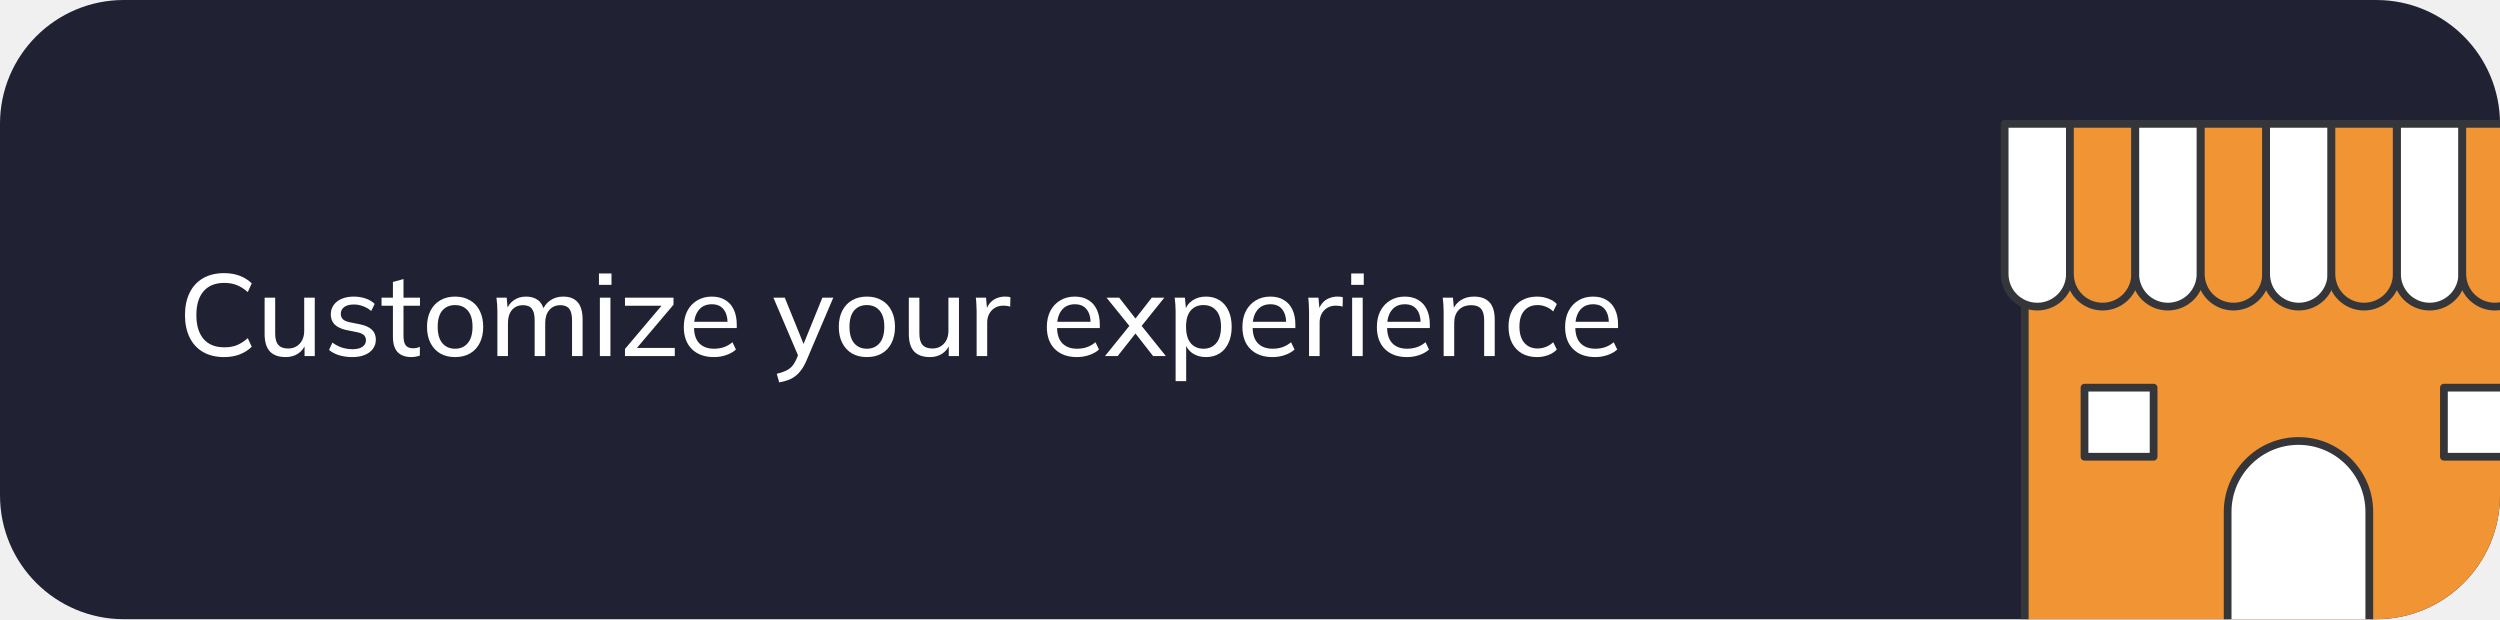
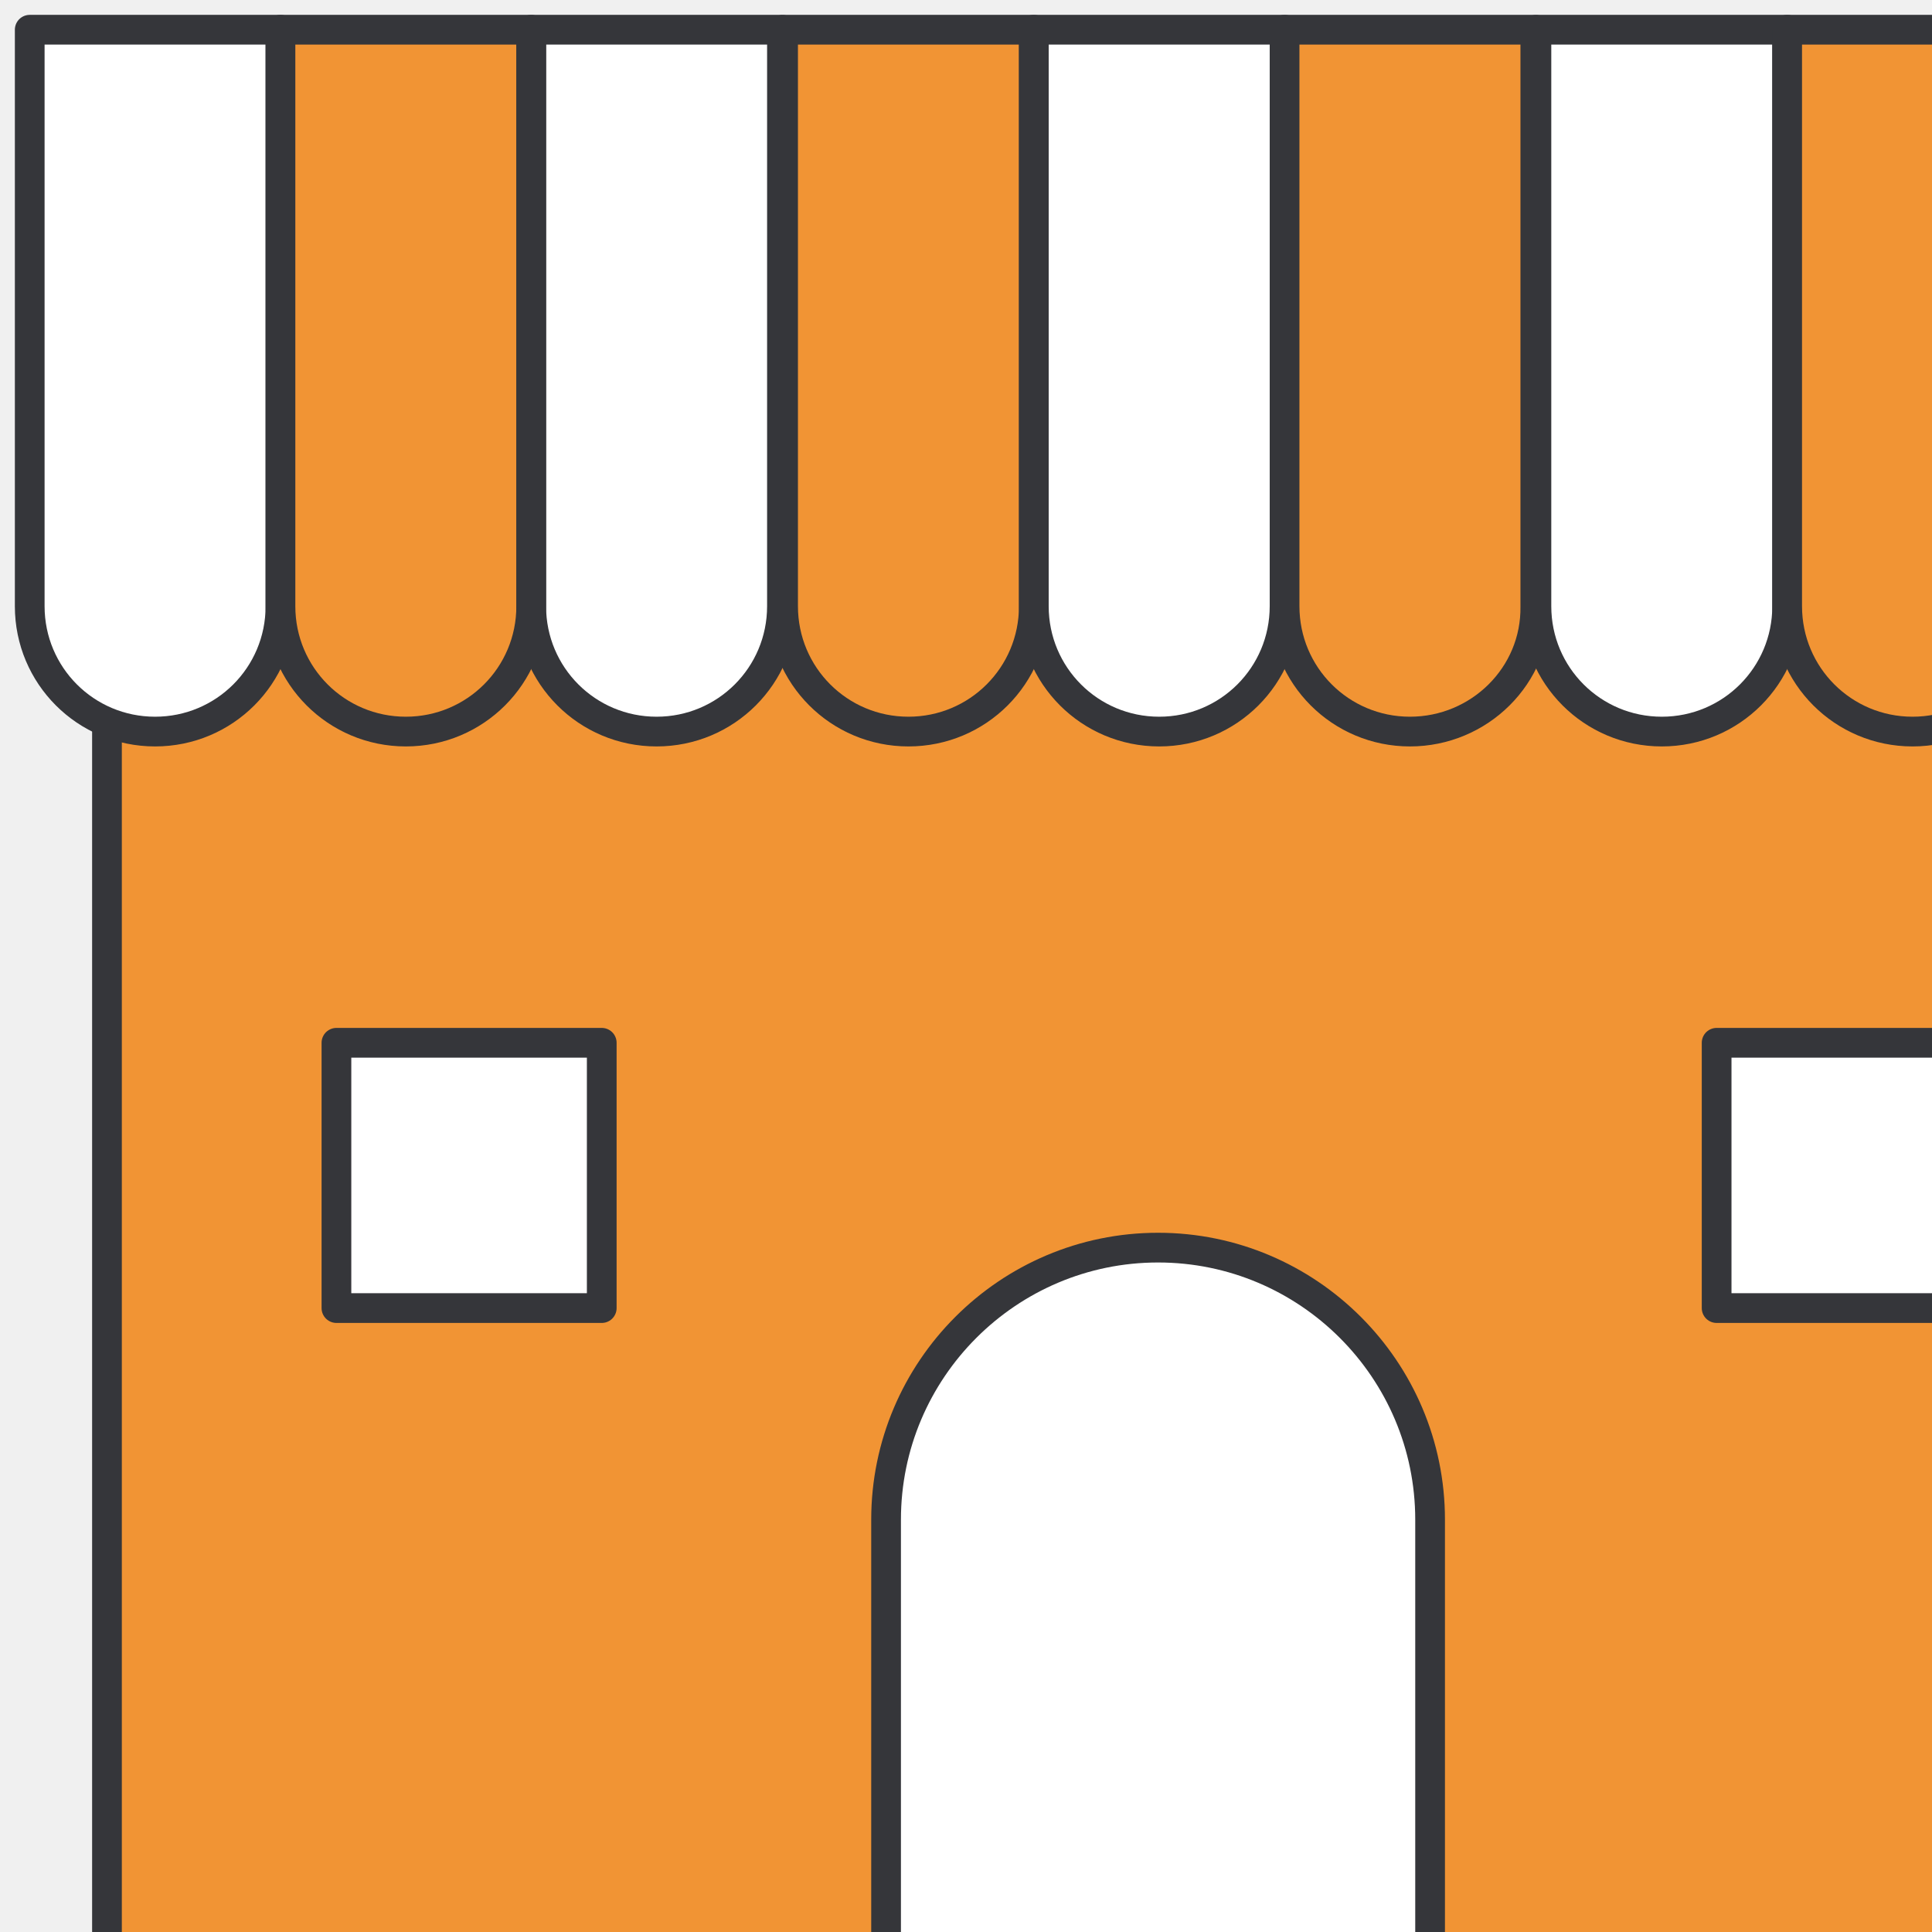
- <svg xmlns="http://www.w3.org/2000/svg" width="323" height="80" viewBox="0 0 323 80" fill="none">
-   <g clip-path="url(#clip0_147_220)">
-     <rect width="323" height="80" rx="16" fill="#212134" />
-     <path d="M28.955 46.135C27.895 46.135 26.985 45.915 26.225 45.475C25.475 45.035 24.9 44.41 24.5 43.6C24.1 42.78 23.9 41.815 23.9 40.705C23.9 39.595 24.1 38.635 24.5 37.825C24.9 37.015 25.475 36.39 26.225 35.95C26.985 35.51 27.895 35.29 28.955 35.29C29.715 35.29 30.39 35.405 30.98 35.635C31.57 35.855 32.085 36.18 32.525 36.61L32.015 37.735C31.535 37.315 31.06 37.015 30.59 36.835C30.13 36.645 29.595 36.55 28.985 36.55C27.815 36.55 26.92 36.91 26.3 37.63C25.68 38.35 25.37 39.375 25.37 40.705C25.37 42.035 25.68 43.065 26.3 43.795C26.92 44.515 27.815 44.875 28.985 44.875C29.595 44.875 30.13 44.785 30.59 44.605C31.06 44.415 31.535 44.11 32.015 43.69L32.525 44.8C32.085 45.23 31.565 45.56 30.965 45.79C30.375 46.02 29.705 46.135 28.955 46.135ZM36.918 46.135C36.008 46.135 35.323 45.89 34.863 45.4C34.413 44.91 34.188 44.155 34.188 43.135V38.455H35.553V43.105C35.553 43.765 35.688 44.25 35.958 44.56C36.228 44.87 36.648 45.025 37.218 45.025C37.838 45.025 38.338 44.82 38.718 44.41C39.108 43.99 39.303 43.435 39.303 42.745V38.455H40.668V46H39.348V44.335H39.543C39.333 44.905 38.998 45.35 38.538 45.67C38.078 45.98 37.538 46.135 36.918 46.135ZM45.513 46.135C44.903 46.135 44.333 46.055 43.803 45.895C43.283 45.735 42.853 45.505 42.513 45.205L42.948 44.26C43.318 44.54 43.723 44.755 44.163 44.905C44.613 45.045 45.073 45.115 45.543 45.115C46.113 45.115 46.543 45.01 46.833 44.8C47.133 44.59 47.283 44.31 47.283 43.96C47.283 43.68 47.188 43.455 46.998 43.285C46.808 43.115 46.508 42.99 46.098 42.91L44.673 42.625C44.033 42.475 43.548 42.235 43.218 41.905C42.898 41.565 42.738 41.13 42.738 40.6C42.738 40.16 42.858 39.77 43.098 39.43C43.338 39.08 43.678 38.81 44.118 38.62C44.568 38.42 45.093 38.32 45.693 38.32C46.243 38.32 46.753 38.4 47.223 38.56C47.703 38.72 48.098 38.955 48.408 39.265L47.958 40.18C47.648 39.91 47.298 39.705 46.908 39.565C46.528 39.415 46.138 39.34 45.738 39.34C45.158 39.34 44.728 39.455 44.448 39.685C44.168 39.905 44.028 40.195 44.028 40.555C44.028 40.825 44.113 41.05 44.283 41.23C44.453 41.4 44.728 41.53 45.108 41.62L46.533 41.905C47.203 42.045 47.708 42.275 48.048 42.595C48.388 42.915 48.558 43.34 48.558 43.87C48.558 44.34 48.428 44.745 48.168 45.085C47.918 45.425 47.563 45.685 47.103 45.865C46.653 46.045 46.123 46.135 45.513 46.135ZM53.166 46.135C52.376 46.135 51.776 45.92 51.366 45.49C50.966 45.05 50.766 44.39 50.766 43.51V39.505H49.296V38.455H50.766V36.43L52.131 36.055V38.455H54.261V39.505H52.131V43.39C52.131 43.97 52.231 44.385 52.431 44.635C52.641 44.875 52.941 44.995 53.331 44.995C53.531 44.995 53.701 44.98 53.841 44.95C53.991 44.91 54.126 44.865 54.246 44.815V45.94C54.096 46 53.921 46.045 53.721 46.075C53.531 46.115 53.346 46.135 53.166 46.135ZM58.8 46.135C58.059 46.135 57.419 45.98 56.88 45.67C56.34 45.35 55.919 44.9 55.62 44.32C55.319 43.73 55.169 43.03 55.169 42.22C55.169 41.42 55.319 40.73 55.62 40.15C55.919 39.56 56.34 39.11 56.88 38.8C57.419 38.48 58.059 38.32 58.8 38.32C59.539 38.32 60.179 38.48 60.719 38.8C61.27 39.11 61.69 39.56 61.98 40.15C62.279 40.73 62.429 41.42 62.429 42.22C62.429 43.03 62.279 43.73 61.98 44.32C61.69 44.9 61.27 45.35 60.719 45.67C60.179 45.98 59.539 46.135 58.8 46.135ZM58.8 45.055C59.48 45.055 60.025 44.815 60.434 44.335C60.844 43.855 61.05 43.15 61.05 42.22C61.05 41.29 60.844 40.59 60.434 40.12C60.025 39.65 59.48 39.415 58.8 39.415C58.109 39.415 57.559 39.65 57.15 40.12C56.749 40.59 56.55 41.29 56.55 42.22C56.55 43.15 56.749 43.855 57.15 44.335C57.559 44.815 58.109 45.055 58.8 45.055ZM64.262 46V40.24C64.262 39.95 64.252 39.655 64.232 39.355C64.212 39.055 64.182 38.755 64.142 38.455H65.462L65.612 40.075H65.432C65.632 39.515 65.952 39.085 66.392 38.785C66.832 38.475 67.357 38.32 67.967 38.32C68.587 38.32 69.097 38.47 69.497 38.77C69.897 39.06 70.167 39.52 70.307 40.15H70.082C70.272 39.59 70.607 39.145 71.087 38.815C71.567 38.485 72.127 38.32 72.767 38.32C73.597 38.32 74.222 38.565 74.642 39.055C75.062 39.535 75.272 40.285 75.272 41.305V46H73.907V41.38C73.907 40.69 73.787 40.195 73.547 39.895C73.307 39.585 72.927 39.43 72.407 39.43C71.797 39.43 71.317 39.64 70.967 40.06C70.617 40.47 70.442 41.03 70.442 41.74V46H69.077V41.38C69.077 40.69 68.957 40.195 68.717 39.895C68.487 39.585 68.107 39.43 67.577 39.43C66.967 39.43 66.487 39.64 66.137 40.06C65.797 40.47 65.627 41.03 65.627 41.74V46H64.262ZM77.504 46V38.455H78.869V46H77.504ZM77.384 36.805V35.335H79.004V36.805H77.384ZM80.747 46V45.085L85.757 39.16V39.505H80.747V38.455H87.017V39.37L81.977 45.325L81.962 44.95H87.182V46H80.747ZM92.233 46.135C91.033 46.135 90.083 45.79 89.383 45.1C88.693 44.41 88.348 43.46 88.348 42.25C88.348 41.45 88.498 40.76 88.798 40.18C89.108 39.59 89.533 39.135 90.073 38.815C90.613 38.485 91.243 38.32 91.963 38.32C92.653 38.32 93.238 38.47 93.718 38.77C94.198 39.06 94.563 39.475 94.813 40.015C95.063 40.555 95.188 41.195 95.188 41.935V42.385H89.413V41.575H94.258L94.003 41.77C94.003 40.99 93.828 40.385 93.478 39.955C93.138 39.525 92.633 39.31 91.963 39.31C91.233 39.31 90.668 39.565 90.268 40.075C89.868 40.575 89.668 41.26 89.668 42.13V42.265C89.668 43.185 89.893 43.88 90.343 44.35C90.803 44.82 91.438 45.055 92.248 45.055C92.698 45.055 93.118 44.99 93.508 44.86C93.898 44.73 94.273 44.515 94.633 44.215L95.083 45.16C94.743 45.47 94.318 45.71 93.808 45.88C93.308 46.05 92.783 46.135 92.233 46.135ZM100.672 49.405L100.357 48.295C100.827 48.185 101.217 48.055 101.527 47.905C101.837 47.765 102.097 47.58 102.307 47.35C102.517 47.12 102.702 46.83 102.862 46.48L103.237 45.58L103.207 46.15L99.922 38.455H101.392L104.017 44.92H103.627L106.252 38.455H107.662L104.197 46.585C103.987 47.075 103.757 47.485 103.507 47.815C103.267 48.145 103.002 48.415 102.712 48.625C102.432 48.835 102.122 49 101.782 49.12C101.442 49.24 101.072 49.335 100.672 49.405ZM112.003 46.135C111.263 46.135 110.623 45.98 110.083 45.67C109.543 45.35 109.123 44.9 108.823 44.32C108.523 43.73 108.373 43.03 108.373 42.22C108.373 41.42 108.523 40.73 108.823 40.15C109.123 39.56 109.543 39.11 110.083 38.8C110.623 38.48 111.263 38.32 112.003 38.32C112.743 38.32 113.383 38.48 113.923 38.8C114.473 39.11 114.893 39.56 115.183 40.15C115.483 40.73 115.633 41.42 115.633 42.22C115.633 43.03 115.483 43.73 115.183 44.32C114.893 44.9 114.473 45.35 113.923 45.67C113.383 45.98 112.743 46.135 112.003 46.135ZM112.003 45.055C112.683 45.055 113.228 44.815 113.638 44.335C114.048 43.855 114.253 43.15 114.253 42.22C114.253 41.29 114.048 40.59 113.638 40.12C113.228 39.65 112.683 39.415 112.003 39.415C111.313 39.415 110.763 39.65 110.353 40.12C109.953 40.59 109.753 41.29 109.753 42.22C109.753 43.15 109.953 43.855 110.353 44.335C110.763 44.815 111.313 45.055 112.003 45.055ZM120.15 46.135C119.24 46.135 118.555 45.89 118.095 45.4C117.645 44.91 117.42 44.155 117.42 43.135V38.455H118.785V43.105C118.785 43.765 118.92 44.25 119.19 44.56C119.46 44.87 119.88 45.025 120.45 45.025C121.07 45.025 121.57 44.82 121.95 44.41C122.34 43.99 122.535 43.435 122.535 42.745V38.455H123.9V46H122.58V44.335H122.775C122.565 44.905 122.23 45.35 121.77 45.67C121.31 45.98 120.77 46.135 120.15 46.135ZM126.181 46V40.3C126.181 40 126.171 39.695 126.151 39.385C126.141 39.065 126.116 38.755 126.076 38.455H127.396L127.561 40.345L127.336 40.36C127.436 39.9 127.606 39.52 127.846 39.22C128.096 38.91 128.391 38.685 128.731 38.545C129.081 38.395 129.441 38.32 129.811 38.32C129.971 38.32 130.106 38.325 130.216 38.335C130.326 38.345 130.436 38.37 130.546 38.41L130.516 39.625C130.366 39.565 130.226 39.53 130.096 39.52C129.976 39.5 129.826 39.49 129.646 39.49C129.206 39.49 128.826 39.59 128.506 39.79C128.196 39.99 127.956 40.255 127.786 40.585C127.626 40.915 127.546 41.27 127.546 41.65V46H126.181ZM139.138 46.135C137.938 46.135 136.988 45.79 136.288 45.1C135.598 44.41 135.253 43.46 135.253 42.25C135.253 41.45 135.403 40.76 135.703 40.18C136.013 39.59 136.438 39.135 136.978 38.815C137.518 38.485 138.148 38.32 138.868 38.32C139.558 38.32 140.143 38.47 140.623 38.77C141.103 39.06 141.468 39.475 141.718 40.015C141.968 40.555 142.093 41.195 142.093 41.935V42.385H136.318V41.575H141.163L140.908 41.77C140.908 40.99 140.733 40.385 140.383 39.955C140.043 39.525 139.538 39.31 138.868 39.31C138.138 39.31 137.573 39.565 137.173 40.075C136.773 40.575 136.573 41.26 136.573 42.13V42.265C136.573 43.185 136.798 43.88 137.248 44.35C137.708 44.82 138.343 45.055 139.153 45.055C139.603 45.055 140.023 44.99 140.413 44.86C140.803 44.73 141.178 44.515 141.538 44.215L141.988 45.16C141.648 45.47 141.223 45.71 140.713 45.88C140.213 46.05 139.688 46.135 139.138 46.135ZM142.768 46L146.188 41.77V42.445L142.963 38.455H144.598L146.953 41.47H146.458L148.813 38.455H150.433L147.253 42.415V41.8L150.628 46H148.978L146.458 42.775H146.953L144.403 46H142.768ZM151.889 49.24V40.24C151.889 39.95 151.879 39.655 151.859 39.355C151.839 39.055 151.809 38.755 151.769 38.455H153.089L153.254 40.195H153.089C153.239 39.615 153.559 39.16 154.049 38.83C154.539 38.49 155.124 38.32 155.804 38.32C156.474 38.32 157.059 38.475 157.559 38.785C158.059 39.095 158.444 39.545 158.714 40.135C158.994 40.715 159.134 41.41 159.134 42.22C159.134 43.03 158.994 43.73 158.714 44.32C158.444 44.91 158.059 45.36 157.559 45.67C157.059 45.98 156.474 46.135 155.804 46.135C155.134 46.135 154.554 45.97 154.064 45.64C153.584 45.3 153.259 44.845 153.089 44.275H153.254V49.24H151.889ZM155.489 45.055C156.179 45.055 156.729 44.815 157.139 44.335C157.549 43.855 157.754 43.15 157.754 42.22C157.754 41.29 157.549 40.59 157.139 40.12C156.729 39.65 156.179 39.415 155.489 39.415C154.799 39.415 154.249 39.65 153.839 40.12C153.439 40.59 153.239 41.29 153.239 42.22C153.239 43.15 153.439 43.855 153.839 44.335C154.249 44.815 154.799 45.055 155.489 45.055ZM164.406 46.135C163.206 46.135 162.256 45.79 161.556 45.1C160.866 44.41 160.521 43.46 160.521 42.25C160.521 41.45 160.671 40.76 160.971 40.18C161.281 39.59 161.706 39.135 162.246 38.815C162.786 38.485 163.416 38.32 164.136 38.32C164.826 38.32 165.411 38.47 165.891 38.77C166.371 39.06 166.736 39.475 166.986 40.015C167.236 40.555 167.361 41.195 167.361 41.935V42.385H161.586V41.575H166.431L166.176 41.77C166.176 40.99 166.001 40.385 165.651 39.955C165.311 39.525 164.806 39.31 164.136 39.31C163.406 39.31 162.841 39.565 162.441 40.075C162.041 40.575 161.841 41.26 161.841 42.13V42.265C161.841 43.185 162.066 43.88 162.516 44.35C162.976 44.82 163.611 45.055 164.421 45.055C164.871 45.055 165.291 44.99 165.681 44.86C166.071 44.73 166.446 44.515 166.806 44.215L167.256 45.16C166.916 45.47 166.491 45.71 165.981 45.88C165.481 46.05 164.956 46.135 164.406 46.135ZM169.13 46V40.3C169.13 40 169.12 39.695 169.1 39.385C169.09 39.065 169.065 38.755 169.025 38.455H170.345L170.51 40.345L170.285 40.36C170.385 39.9 170.555 39.52 170.795 39.22C171.045 38.91 171.34 38.685 171.68 38.545C172.03 38.395 172.39 38.32 172.76 38.32C172.92 38.32 173.055 38.325 173.165 38.335C173.275 38.345 173.385 38.37 173.495 38.41L173.465 39.625C173.315 39.565 173.175 39.53 173.045 39.52C172.925 39.5 172.775 39.49 172.595 39.49C172.155 39.49 171.775 39.59 171.455 39.79C171.145 39.99 170.905 40.255 170.735 40.585C170.575 40.915 170.495 41.27 170.495 41.65V46H169.13ZM174.697 46V38.455H176.062V46H174.697ZM174.577 36.805V35.335H176.197V36.805H174.577ZM181.779 46.135C180.579 46.135 179.629 45.79 178.929 45.1C178.239 44.41 177.894 43.46 177.894 42.25C177.894 41.45 178.044 40.76 178.344 40.18C178.654 39.59 179.079 39.135 179.619 38.815C180.159 38.485 180.789 38.32 181.509 38.32C182.199 38.32 182.784 38.47 183.264 38.77C183.744 39.06 184.109 39.475 184.359 40.015C184.609 40.555 184.734 41.195 184.734 41.935V42.385H178.959V41.575H183.804L183.549 41.77C183.549 40.99 183.374 40.385 183.024 39.955C182.684 39.525 182.179 39.31 181.509 39.31C180.779 39.31 180.214 39.565 179.814 40.075C179.414 40.575 179.214 41.26 179.214 42.13V42.265C179.214 43.185 179.439 43.88 179.889 44.35C180.349 44.82 180.984 45.055 181.794 45.055C182.244 45.055 182.664 44.99 183.054 44.86C183.444 44.73 183.819 44.515 184.179 44.215L184.629 45.16C184.289 45.47 183.864 45.71 183.354 45.88C182.854 46.05 182.329 46.135 181.779 46.135ZM186.518 46V40.24C186.518 39.95 186.508 39.655 186.488 39.355C186.468 39.055 186.438 38.755 186.398 38.455H187.718L187.868 40.075H187.688C187.918 39.505 188.273 39.07 188.753 38.77C189.233 38.47 189.793 38.32 190.433 38.32C191.323 38.32 191.993 38.565 192.443 39.055C192.893 39.535 193.118 40.285 193.118 41.305V46H191.753V41.38C191.753 40.69 191.618 40.195 191.348 39.895C191.078 39.585 190.658 39.43 190.088 39.43C189.408 39.43 188.868 39.635 188.468 40.045C188.078 40.455 187.883 41.01 187.883 41.71V46H186.518ZM198.591 46.135C197.841 46.135 197.191 45.98 196.641 45.67C196.091 45.35 195.661 44.895 195.351 44.305C195.051 43.705 194.901 42.995 194.901 42.175C194.901 41.365 195.056 40.675 195.366 40.105C195.676 39.525 196.106 39.085 196.656 38.785C197.206 38.475 197.851 38.32 198.591 38.32C199.081 38.32 199.556 38.405 200.016 38.575C200.476 38.735 200.851 38.97 201.141 39.28L200.676 40.24C200.386 39.96 200.066 39.755 199.716 39.625C199.366 39.485 199.021 39.415 198.681 39.415C197.941 39.415 197.361 39.655 196.941 40.135C196.521 40.605 196.311 41.29 196.311 42.19C196.311 43.1 196.521 43.8 196.941 44.29C197.361 44.78 197.941 45.025 198.681 45.025C199.011 45.025 199.351 44.96 199.701 44.83C200.051 44.7 200.376 44.495 200.676 44.215L201.141 45.16C200.841 45.48 200.456 45.725 199.986 45.895C199.526 46.055 199.061 46.135 198.591 46.135ZM206.096 46.135C204.896 46.135 203.946 45.79 203.246 45.1C202.556 44.41 202.211 43.46 202.211 42.25C202.211 41.45 202.361 40.76 202.661 40.18C202.971 39.59 203.396 39.135 203.936 38.815C204.476 38.485 205.106 38.32 205.826 38.32C206.516 38.32 207.101 38.47 207.581 38.77C208.061 39.06 208.426 39.475 208.676 40.015C208.926 40.555 209.051 41.195 209.051 41.935V42.385H203.276V41.575H208.121L207.866 41.77C207.866 40.99 207.691 40.385 207.341 39.955C207.001 39.525 206.496 39.31 205.826 39.31C205.096 39.31 204.531 39.565 204.131 40.075C203.731 40.575 203.531 41.26 203.531 42.13V42.265C203.531 43.185 203.756 43.88 204.206 44.35C204.666 44.82 205.301 45.055 206.111 45.055C206.561 45.055 206.981 44.99 207.371 44.86C207.761 44.73 208.136 44.515 208.496 44.215L208.946 45.16C208.606 45.47 208.181 45.71 207.671 45.88C207.171 46.05 206.646 46.135 206.096 46.135Z" fill="white" />
-     <path d="M332.363 31.742H261.599V90.681H332.363V31.742Z" fill="#F19434" />
-     <path d="M332.401 81.417V90.681H261.599V31.742H332.401V62.21" stroke="#35363A" stroke-miterlimit="10" stroke-linecap="round" stroke-linejoin="round" />
-     <path d="M278.245 50.083H269.319V59.009H278.245V50.083Z" fill="white" />
-     <path d="M324.68 50.083H315.754V59.009H324.68V50.083Z" fill="white" />
-     <path d="M306.151 90.681H287.811V66.126C287.811 61.08 291.916 56.975 296.962 56.975C302.009 56.975 306.114 61.08 306.114 66.126V90.681H306.151Z" fill="white" />
-     <path d="M278.245 50.083H269.319V59.009H278.245V50.083Z" stroke="#35363A" stroke-miterlimit="10" stroke-linecap="round" stroke-linejoin="round" />
-     <path d="M324.68 50.083H315.754V59.009H324.68V50.083Z" stroke="#35363A" stroke-miterlimit="10" stroke-linecap="round" stroke-linejoin="round" />
-     <path d="M306.151 90.681H287.811V66.126C287.811 61.08 291.916 56.975 296.962 56.975C302.009 56.975 306.114 61.08 306.114 66.126V90.681H306.151Z" stroke="#35363A" stroke-miterlimit="10" stroke-linecap="round" stroke-linejoin="round" />
-     <path d="M263.218 39.613C260.883 39.613 259 37.73 259 35.395V16H267.436V35.395C267.436 37.73 265.553 39.613 263.218 39.613Z" fill="white" />
-     <path d="M271.654 39.613C269.319 39.613 267.436 37.73 267.436 35.395V16H275.872V35.395C275.872 37.73 273.989 39.613 271.654 39.613Z" fill="#FEC401" />
-     <path d="M280.09 39.613C277.755 39.613 275.872 37.73 275.872 35.395V16H284.308V35.395C284.308 37.73 282.425 39.613 280.09 39.613Z" fill="white" />
-     <path d="M288.564 39.613C286.229 39.613 284.346 37.73 284.346 35.395V16H292.782V35.395C292.782 37.73 290.899 39.613 288.564 39.613Z" fill="#FEC401" />
-     <path d="M297 39.613C294.665 39.613 292.782 37.73 292.782 35.395V16H301.218V35.395C301.218 37.73 299.335 39.613 297 39.613Z" fill="white" />
-     <path d="M305.436 39.613C303.101 39.613 301.218 37.73 301.218 35.395V16H309.654V35.395C309.691 37.73 307.771 39.613 305.436 39.613Z" fill="#FEC401" />
-     <path d="M313.909 39.613C311.574 39.613 309.691 37.73 309.691 35.395V16H318.127V35.395C318.127 37.73 316.244 39.613 313.909 39.613Z" fill="white" />
-     <path d="M322.345 39.613C320.01 39.613 318.127 37.73 318.127 35.395V16H326.563V35.395C326.563 37.73 324.68 39.613 322.345 39.613Z" fill="#FEC401" />
-     <path d="M263.218 39.613C260.883 39.613 259 37.73 259 35.395V16H267.436V35.395C267.436 37.73 265.553 39.613 263.218 39.613Z" stroke="#35363A" stroke-miterlimit="10" stroke-linecap="round" stroke-linejoin="round" />
-     <path d="M271.654 39.613C269.319 39.613 267.436 37.73 267.436 35.395V16H275.872V35.395C275.872 37.73 273.989 39.613 271.654 39.613Z" fill="#F19434" stroke="#35363A" stroke-miterlimit="10" stroke-linecap="round" stroke-linejoin="round" />
-     <path d="M280.09 39.613C277.755 39.613 275.872 37.73 275.872 35.395V16H284.308V35.395C284.308 37.73 282.425 39.613 280.09 39.613Z" stroke="#35363A" stroke-miterlimit="10" stroke-linecap="round" stroke-linejoin="round" />
-     <path d="M288.564 39.613C286.229 39.613 284.346 37.73 284.346 35.395V16H292.782V35.395C292.782 37.73 290.899 39.613 288.564 39.613Z" fill="#F19434" stroke="#35363A" stroke-miterlimit="10" stroke-linecap="round" stroke-linejoin="round" />
-     <path d="M297 39.613C294.665 39.613 292.782 37.73 292.782 35.395V16H301.218V35.395C301.218 37.73 299.335 39.613 297 39.613Z" stroke="#35363A" stroke-miterlimit="10" stroke-linecap="round" stroke-linejoin="round" />
-     <path d="M305.436 39.613C303.101 39.613 301.218 37.73 301.218 35.395V16H309.654V35.395C309.691 37.73 307.771 39.613 305.436 39.613Z" fill="#F19434" stroke="#35363A" stroke-miterlimit="10" stroke-linecap="round" stroke-linejoin="round" />
-     <path d="M313.909 39.613C311.574 39.613 309.691 37.73 309.691 35.395V16H318.127V35.395C318.127 37.73 316.244 39.613 313.909 39.613Z" stroke="#35363A" stroke-miterlimit="10" stroke-linecap="round" stroke-linejoin="round" />
-     <path d="M322.345 39.613C320.01 39.613 318.127 37.73 318.127 35.395V16H326.563V35.395C326.563 37.73 324.68 39.613 322.345 39.613Z" fill="#F19434" stroke="#35363A" stroke-miterlimit="10" stroke-linecap="round" stroke-linejoin="round" />
-   </g>
-   <defs>
-     <clipPath id="clip0_147_220">
-       <rect width="323" height="80" rx="16" fill="white" />
-     </clipPath>
-   </defs>
+ <svg xmlns="http://www.w3.org/2000/svg" width="65" height="65" viewBox="0 0 65 65" fill="none">
+   <path d="M74.363 16.742H3.599V75.681H74.363V16.742Z" fill="#F19434" />
+   <path d="M74.401 66.417V75.681H3.599V16.742H74.401V47.21" stroke="#35363A" stroke-miterlimit="10" stroke-linecap="round" stroke-linejoin="round" />
+   <path d="M20.245 35.083H11.319V44.009H20.245V35.083Z" fill="white" />
+   <path d="M66.68 35.083H57.754V44.009H66.68V35.083Z" fill="white" />
+   <path d="M48.151 75.681H29.811V51.127C29.811 46.08 33.916 41.975 38.962 41.975C44.009 41.975 48.114 46.08 48.114 51.127V75.681H48.151Z" fill="white" />
+   <path d="M20.245 35.083H11.319V44.009H20.245V35.083Z" stroke="#35363A" stroke-miterlimit="10" stroke-linecap="round" stroke-linejoin="round" />
+   <path d="M66.68 35.083H57.754V44.009H66.68V35.083Z" stroke="#35363A" stroke-miterlimit="10" stroke-linecap="round" stroke-linejoin="round" />
+   <path d="M48.151 75.681H29.811V51.127C29.811 46.08 33.916 41.975 38.962 41.975C44.009 41.975 48.114 46.08 48.114 51.127V75.681H48.151Z" stroke="#35363A" stroke-miterlimit="10" stroke-linecap="round" stroke-linejoin="round" />
+   <path d="M5.218 24.613C2.883 24.613 1 22.73 1 20.395V1H9.436V20.395C9.436 22.73 7.553 24.613 5.218 24.613Z" fill="white" />
+   <path d="M13.654 24.613C11.319 24.613 9.436 22.73 9.436 20.395V1H17.872V20.395C17.872 22.73 15.989 24.613 13.654 24.613Z" fill="#FEC401" />
+   <path d="M22.09 24.613C19.755 24.613 17.872 22.73 17.872 20.395V1H26.308V20.395C26.308 22.73 24.425 24.613 22.09 24.613Z" fill="white" />
+   <path d="M30.564 24.613C28.229 24.613 26.346 22.73 26.346 20.395V1H34.782V20.395C34.782 22.73 32.899 24.613 30.564 24.613Z" fill="#FEC401" />
+   <path d="M39 24.613C36.665 24.613 34.782 22.73 34.782 20.395V1H43.218V20.395C43.218 22.73 41.335 24.613 39 24.613Z" fill="white" />
+   <path d="M47.436 24.613C45.101 24.613 43.218 22.73 43.218 20.395V1H51.654V20.395C51.691 22.73 49.771 24.613 47.436 24.613Z" fill="#FEC401" />
+   <path d="M55.909 24.613C53.575 24.613 51.691 22.73 51.691 20.395V1H60.127V20.395C60.127 22.73 58.244 24.613 55.909 24.613Z" fill="white" />
+   <path d="M64.345 24.613C62.011 24.613 60.127 22.73 60.127 20.395V1H68.564V20.395C68.564 22.73 66.68 24.613 64.345 24.613Z" fill="#FEC401" />
+   <path d="M5.218 24.613C2.883 24.613 1 22.73 1 20.395V1H9.436V20.395C9.436 22.73 7.553 24.613 5.218 24.613Z" stroke="#35363A" stroke-miterlimit="10" stroke-linecap="round" stroke-linejoin="round" />
+   <path d="M13.654 24.613C11.319 24.613 9.436 22.73 9.436 20.395V1H17.872V20.395C17.872 22.73 15.989 24.613 13.654 24.613Z" fill="#F19434" stroke="#35363A" stroke-miterlimit="10" stroke-linecap="round" stroke-linejoin="round" />
+   <path d="M22.09 24.613C19.755 24.613 17.872 22.73 17.872 20.395V1H26.308V20.395C26.308 22.73 24.425 24.613 22.09 24.613Z" stroke="#35363A" stroke-miterlimit="10" stroke-linecap="round" stroke-linejoin="round" />
+   <path d="M30.564 24.613C28.229 24.613 26.346 22.73 26.346 20.395V1H34.782V20.395C34.782 22.73 32.899 24.613 30.564 24.613Z" fill="#F19434" stroke="#35363A" stroke-miterlimit="10" stroke-linecap="round" stroke-linejoin="round" />
+   <path d="M39 24.613C36.665 24.613 34.782 22.73 34.782 20.395V1H43.218V20.395C43.218 22.73 41.335 24.613 39 24.613Z" stroke="#35363A" stroke-miterlimit="10" stroke-linecap="round" stroke-linejoin="round" />
+   <path d="M47.436 24.613C45.101 24.613 43.218 22.73 43.218 20.395V1H51.654V20.395C51.691 22.73 49.771 24.613 47.436 24.613Z" fill="#F19434" stroke="#35363A" stroke-miterlimit="10" stroke-linecap="round" stroke-linejoin="round" />
+   <path d="M55.909 24.613C53.575 24.613 51.691 22.73 51.691 20.395V1H60.127V20.395C60.127 22.73 58.244 24.613 55.909 24.613Z" stroke="#35363A" stroke-miterlimit="10" stroke-linecap="round" stroke-linejoin="round" />
+   <path d="M64.345 24.613C62.011 24.613 60.127 22.73 60.127 20.395V1H68.564V20.395C68.564 22.73 66.68 24.613 64.345 24.613Z" fill="#F19434" stroke="#35363A" stroke-miterlimit="10" stroke-linecap="round" stroke-linejoin="round" />
</svg>
